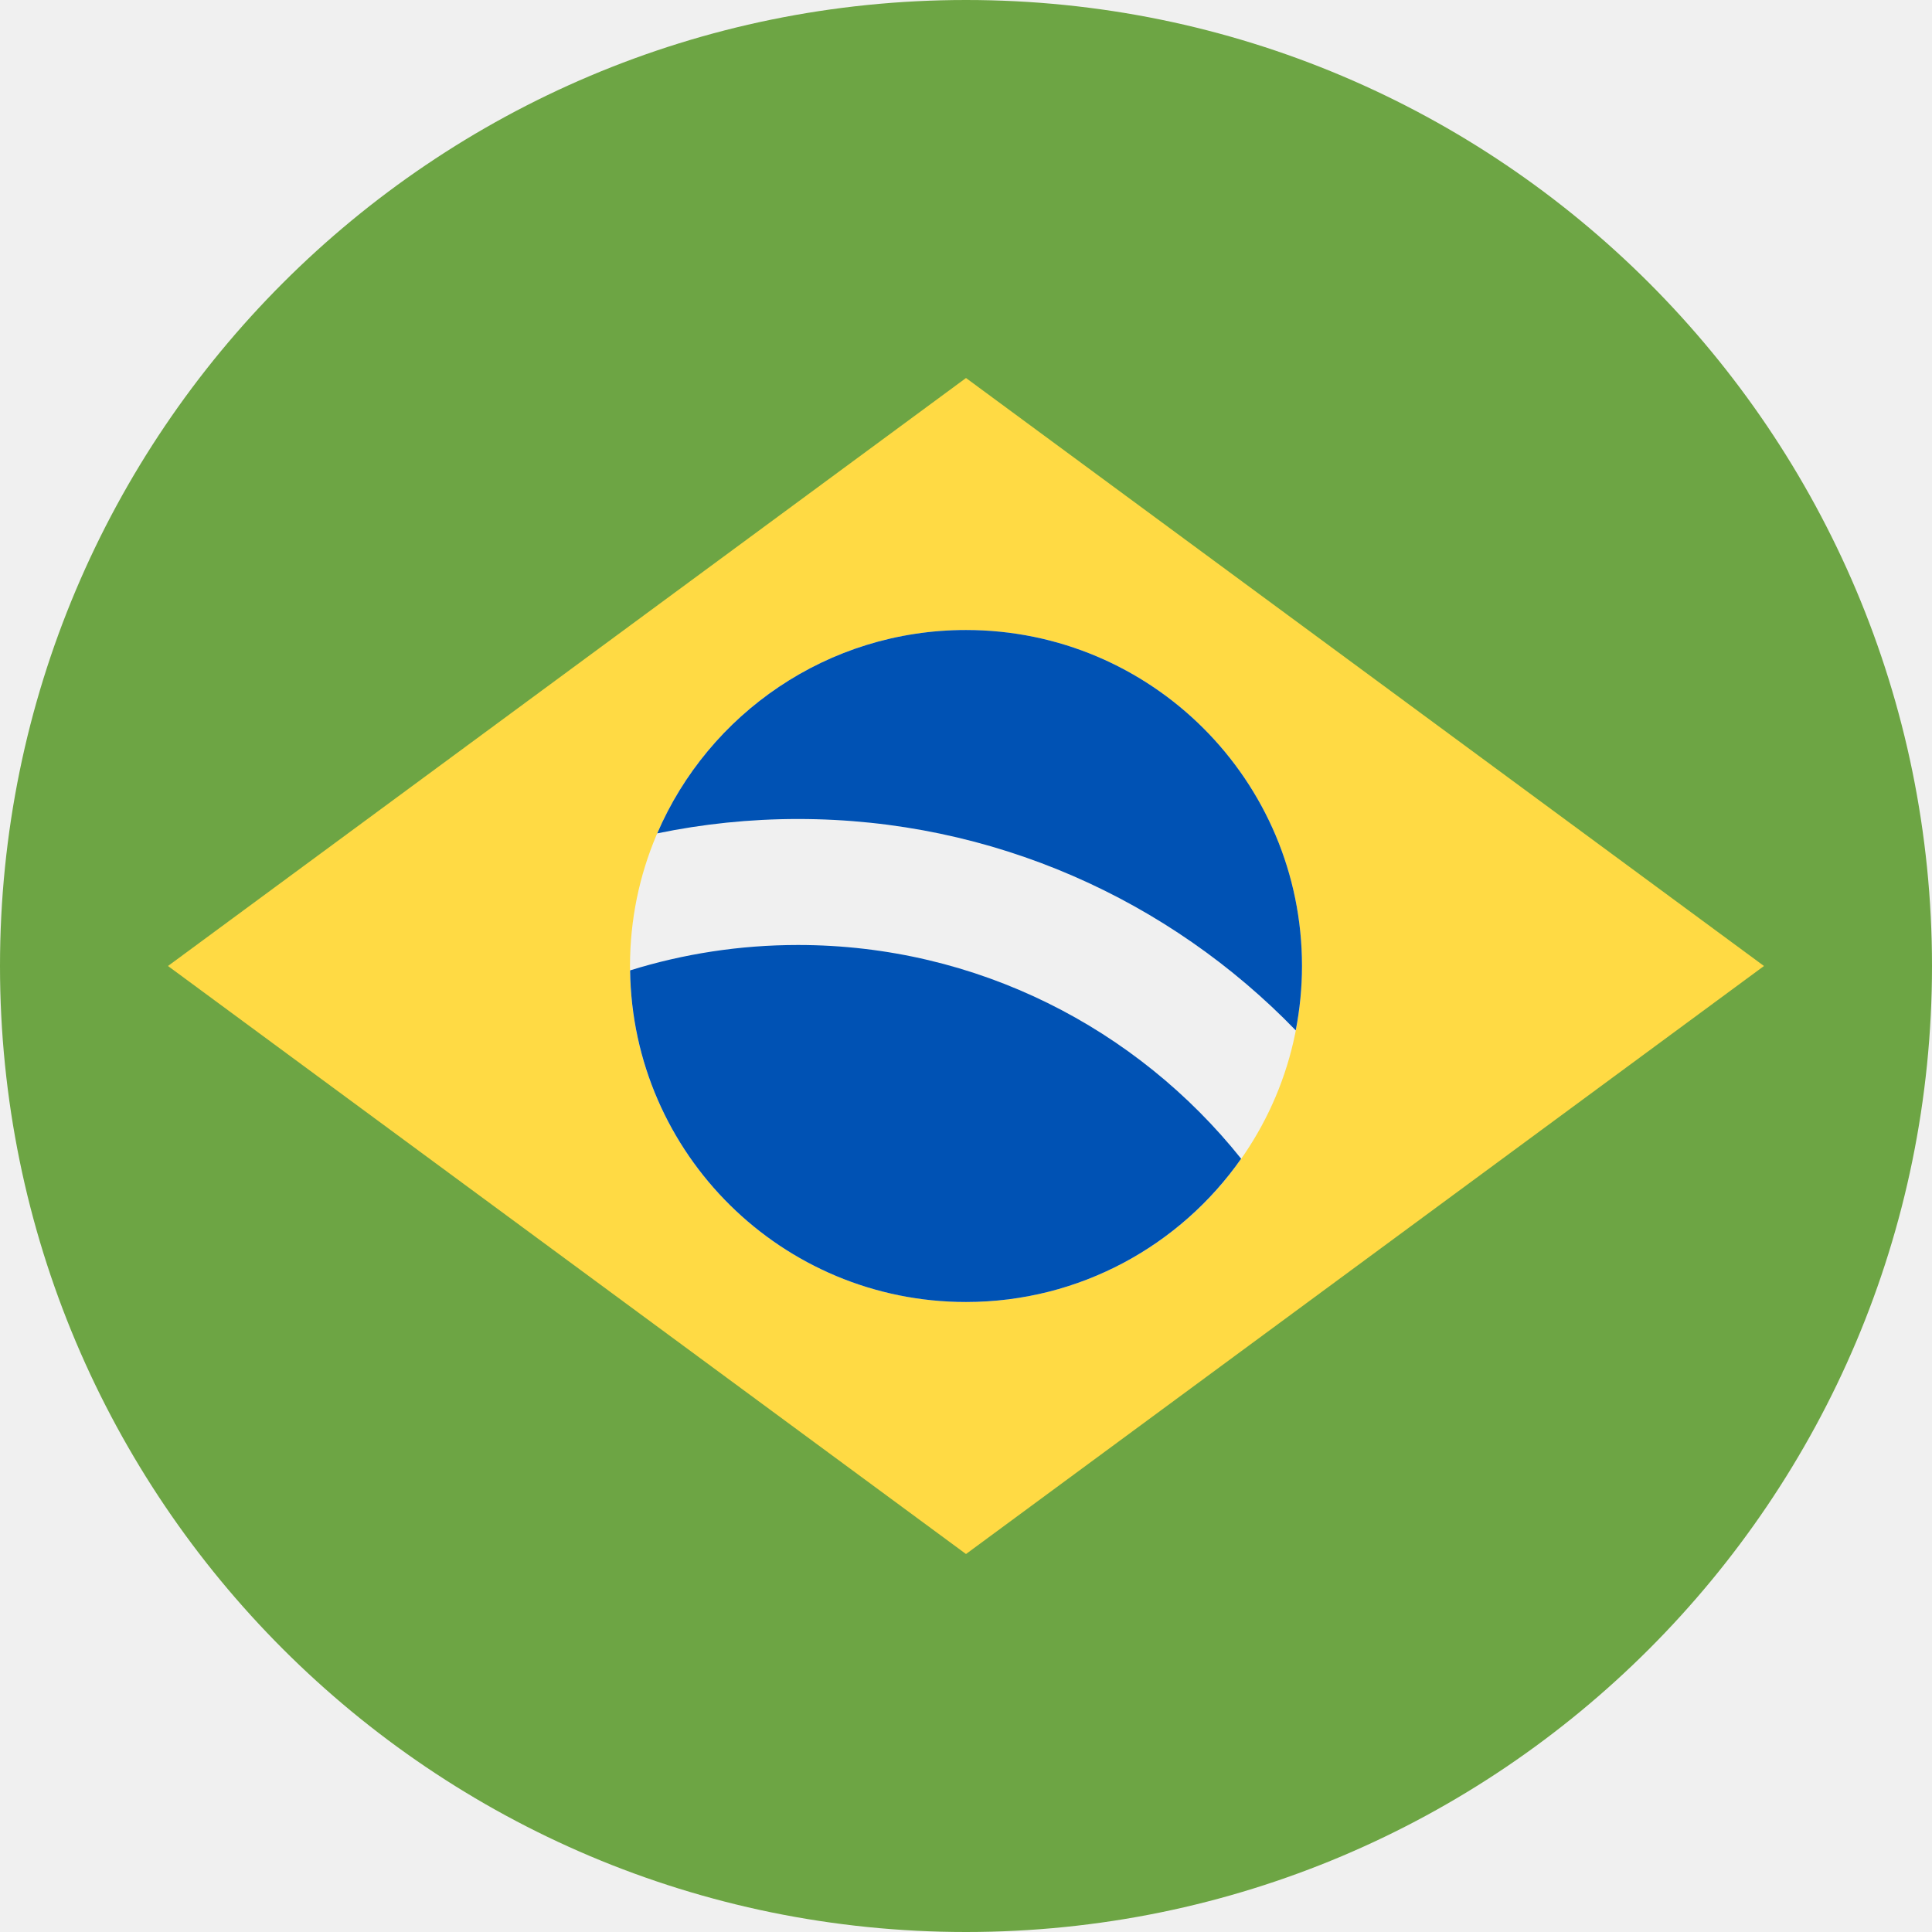
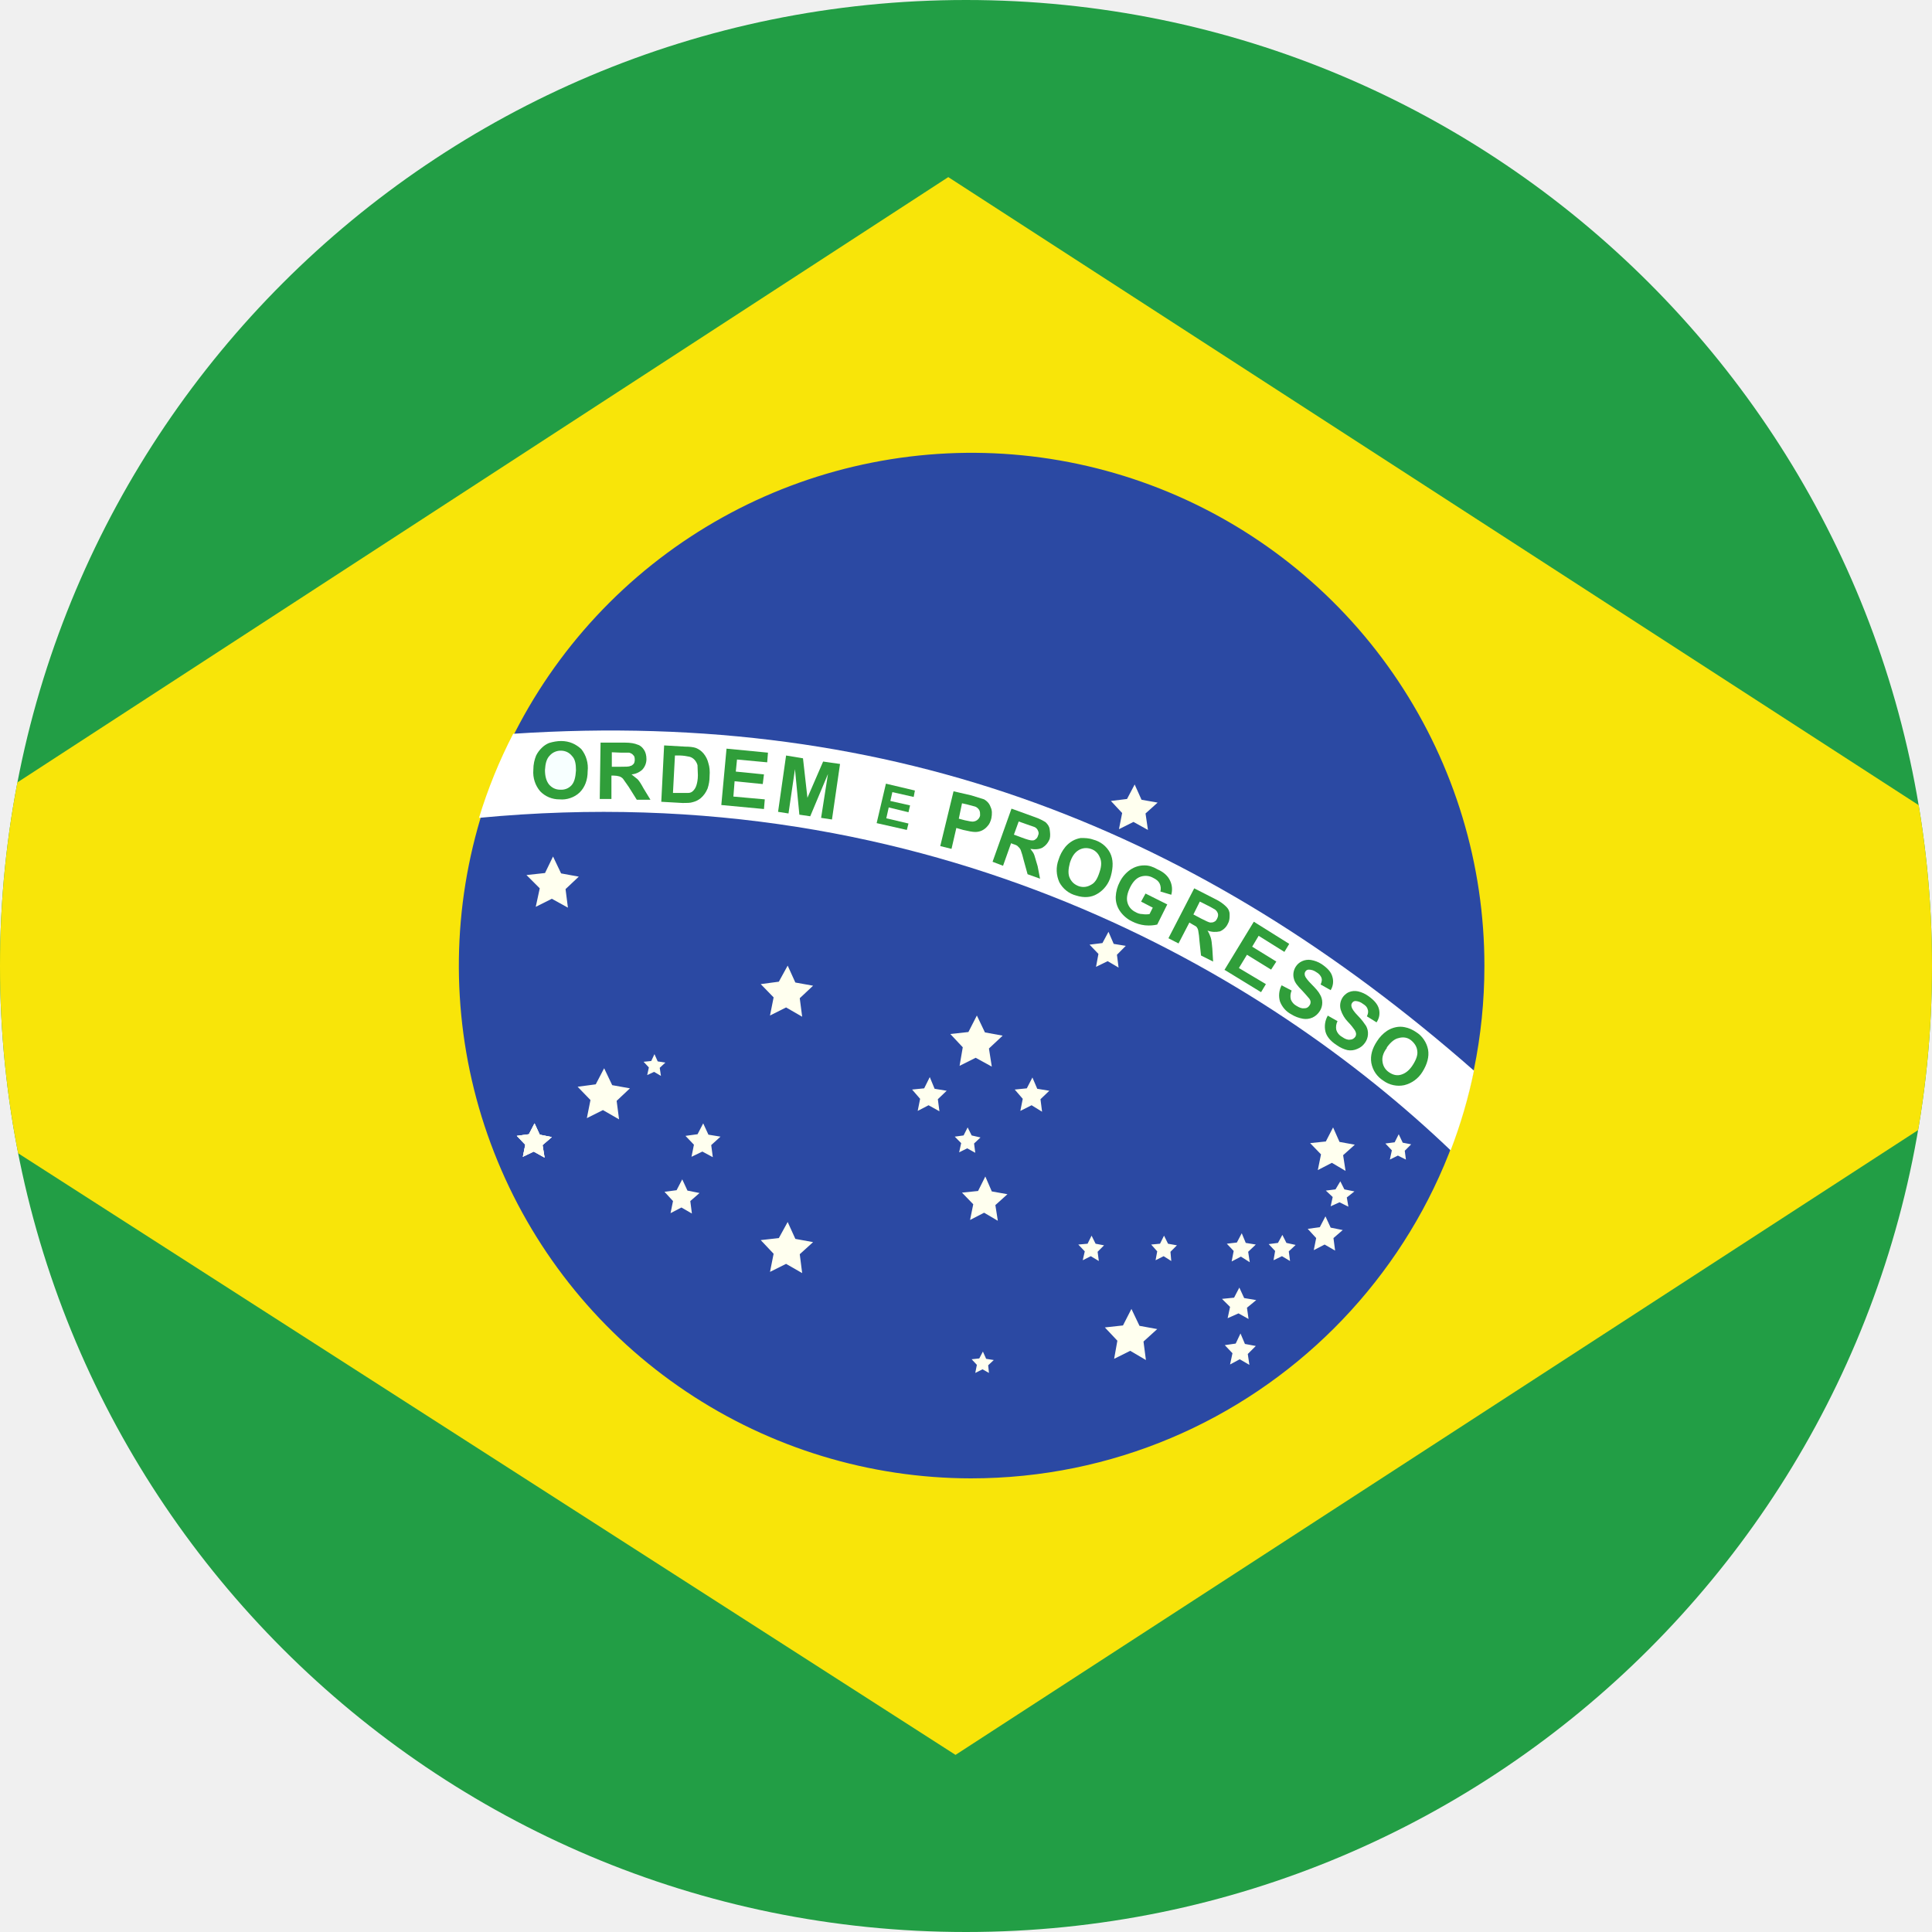
- <svg xmlns="http://www.w3.org/2000/svg" width="56" height="56" viewBox="0 0 56 56" fill="none">
-   <g clip-path="url(#clip0_3318_23938)">
-     <path d="M28 56C43.464 56 56 43.464 56 28C56 12.536 43.464 0 28 0C12.536 0 0 12.536 0 28C0 43.464 12.536 56 28 56Z" fill="#6DA544" />
-     <path d="M28 10.957L51.13 28L28 45.044L4.869 28L28 10.957Z" fill="#FFDA44" />
-     <path d="M28 37.739C33.379 37.739 37.739 33.379 37.739 28C37.739 22.621 33.379 18.261 28 18.261C22.621 18.261 18.261 22.621 18.261 28C18.261 33.379 22.621 37.739 28 37.739Z" fill="#F0F0F0" />
-     <path d="M23.13 27.391C21.436 27.391 19.802 27.649 18.264 28.127C18.332 33.447 22.663 37.739 28 37.739C31.299 37.739 34.214 36.097 35.975 33.586C32.961 29.813 28.323 27.391 23.13 27.391Z" fill="#0052B4" />
-     <path d="M37.558 29.866C37.675 29.262 37.739 28.638 37.739 28C37.739 22.621 33.378 18.261 28 18.261C23.986 18.261 20.541 20.689 19.05 24.156C20.368 23.883 21.732 23.739 23.13 23.739C28.787 23.739 33.904 26.09 37.558 29.866Z" fill="#0052B4" />
+ <svg xmlns="http://www.w3.org/2000/svg" width="40" height="40" viewBox="0 0 40 40" fill="none">
+   <g clip-path="url(#clip0_8424_43305)">
+     <path fill-rule="evenodd" clip-rule="evenodd" d="M-7 0H46.333V40H-7V0Z" fill="#229E45" />
+     <path fill-rule="evenodd" clip-rule="evenodd" d="M19.783 36.333L44.908 20.025L19.633 3.667L-5.575 20.058L19.783 36.333Z" fill="#F8E509" />
+     <path fill-rule="evenodd" clip-rule="evenodd" d="M30.733 20C30.733 25.858 25.975 30.608 20.1 30.608C18.001 30.605 15.949 29.979 14.205 28.81C12.461 27.642 11.103 25.982 10.303 24.041C9.502 22.1 9.294 19.966 9.707 17.907C10.119 15.849 11.132 13.959 12.618 12.476C14.105 10.993 15.997 9.984 18.057 9.577C20.116 9.169 22.25 9.382 24.189 10.187C26.128 10.992 27.785 12.354 28.949 14.101C30.114 15.848 30.735 17.901 30.733 20Z" fill="#2B49A3" />
+     <path fill-rule="evenodd" clip-rule="evenodd" d="M16.608 26.358L16.275 26.167L15.942 26.333L16.017 25.958L15.75 25.675L16.125 25.633L16.308 25.3L16.467 25.65L16.834 25.717L16.558 25.967M23.725 28.158L23.4 27.967L23.067 28.133L23.134 27.758L22.875 27.483L23.25 27.442L23.425 27.1L23.592 27.45L23.959 27.517L23.675 27.775M20.659 25.275L20.375 25.108L20.084 25.258L20.15 24.933L19.917 24.692L20.25 24.658L20.4 24.358L20.534 24.667L20.858 24.725L20.608 24.95M27.858 24.242L27.575 24.075L27.284 24.225L27.35 23.9L27.125 23.667L27.45 23.633L27.6 23.342L27.733 23.642L28.05 23.7L27.808 23.917M20.534 22.083L20.2 21.9L19.867 22.067L19.933 21.683L19.675 21.408L20.05 21.367L20.225 21.025L20.392 21.375L20.759 21.442L20.475 21.708M11.758 18.792L11.425 18.608L11.092 18.775L11.175 18.392L10.9 18.117L11.284 18.075L11.45 17.733L11.617 18.083L11.983 18.15L11.709 18.408M12.817 23.175L12.483 22.983L12.15 23.15L12.225 22.775L11.959 22.5L12.334 22.45L12.508 22.117L12.675 22.467L13.042 22.533L12.767 22.792M23.767 17.183L23.467 17.017L23.167 17.167L23.233 16.833L23 16.583L23.334 16.542L23.492 16.242L23.634 16.558L23.967 16.617L23.717 16.842M23.159 20.033L22.933 19.9L22.692 20.017L22.742 19.75L22.558 19.558L22.825 19.525L22.95 19.292L23.058 19.542L23.308 19.583L23.125 19.767M11.275 23.967L11.05 23.842L10.825 23.95L10.875 23.7L10.7 23.517L10.95 23.483L11.067 23.258L11.175 23.492L11.425 23.542L11.233 23.708M27.917 24.983L27.733 24.892L27.55 24.975L27.592 24.783L27.45 24.65L27.65 24.625L27.75 24.458L27.834 24.625L28.042 24.667L27.884 24.792" fill="#FFFFEF" />
+     <path fill-rule="evenodd" clip-rule="evenodd" d="M11.275 23.967L11.05 23.842L10.825 23.95L10.875 23.7L10.7 23.517L10.95 23.483L11.067 23.258L11.175 23.492L11.425 23.542L11.233 23.708" fill="#FFFFEF" />
+     <path fill-rule="evenodd" clip-rule="evenodd" d="M11.275 23.967L11.05 23.842L10.825 23.95L10.875 23.7L10.7 23.517L10.95 23.483L11.067 23.258L11.175 23.492L11.425 23.542L11.233 23.708M14.758 23.958L14.542 23.842L14.317 23.95L14.367 23.7L14.192 23.517L14.442 23.483L14.559 23.258L14.667 23.492L14.917 23.533L14.725 23.708M14.325 25.125L14.108 25L13.883 25.117L13.934 24.867L13.758 24.675L14.008 24.642L14.125 24.417L14.233 24.65L14.483 24.7L14.292 24.867M21.575 23.017L21.358 22.883L21.125 23L21.175 22.75L21.009 22.558L21.259 22.533L21.375 22.308L21.475 22.542L21.725 22.583L21.542 22.758M19.45 23.008L19.225 22.883L19 23L19.05 22.75L18.884 22.558L19.134 22.533L19.25 22.3L19.35 22.542L19.6 22.583L19.417 22.758M13.684 22.275L13.542 22.192L13.4 22.258L13.434 22.1L13.325 21.983L13.483 21.967L13.55 21.825L13.617 21.975L13.775 22L13.659 22.108M27.642 25.892L27.425 25.767L27.2 25.883L27.25 25.633L27.075 25.442L27.325 25.408L27.442 25.183L27.55 25.417L27.8 25.467L27.608 25.633M25.875 26.133L25.692 26.017L25.5 26.117L25.542 25.9L25.4 25.75L25.608 25.725L25.709 25.533L25.792 25.733L26 25.767L25.842 25.917M26.709 26.108L26.542 26.008L26.367 26.092L26.4 25.9L26.267 25.758L26.459 25.733L26.55 25.567L26.634 25.733L26.825 25.775L26.683 25.908M29.108 24.008L28.942 23.925L28.775 24.008L28.817 23.817L28.683 23.675L28.875 23.65L28.959 23.483L29.042 23.658L29.217 23.692L29.084 23.825M25.85 27.308L25.642 27.192L25.417 27.292L25.467 27.058L25.3 26.892L25.55 26.867L25.659 26.658L25.759 26.875L26.009 26.917L25.817 27.075M25.867 28.258L25.667 28.142L25.467 28.25L25.517 28.017L25.358 27.85L25.584 27.817L25.683 27.608L25.775 27.825L26 27.867L25.834 28.033M24.25 26.108L24.092 26.008L23.925 26.092L23.959 25.908L23.834 25.767L24.017 25.75L24.1 25.583L24.183 25.75L24.367 25.783L24.233 25.917M22.75 26.108L22.584 26.008L22.417 26.092L22.459 25.908L22.325 25.767L22.517 25.75L22.6 25.583L22.683 25.75L22.858 25.783L22.725 25.917M20.192 23.867L20.025 23.775L19.858 23.858L19.9 23.667L19.767 23.533L19.95 23.508L20.034 23.342L20.117 23.508L20.3 23.55L20.167 23.675M20.475 28.425L20.342 28.35L20.192 28.425L20.225 28.258L20.117 28.142L20.275 28.125L20.35 27.983L20.417 28.133L20.575 28.158L20.459 28.267M16.608 21.05L16.275 20.858L15.942 21.025L16.017 20.65L15.75 20.375L16.125 20.325L16.308 19.992L16.467 20.342L16.834 20.408L16.558 20.667" fill="#FFFFEF" />
+     <path fill-rule="evenodd" clip-rule="evenodd" d="M30.034 23.817C30.24 23.281 30.402 22.729 30.517 22.167C24.867 17.208 18.575 14.667 10.625 15.192C10.337 15.749 10.1 16.332 9.917 16.933C19.334 16.033 26.25 20.2 30.034 23.817Z" fill="white" />
+     <path d="M27.5 21.033L27.692 21.142C27.663 21.198 27.654 21.263 27.667 21.325C27.686 21.385 27.728 21.436 27.784 21.467C27.842 21.508 27.9 21.533 27.95 21.525C28 21.525 28.034 21.5 28.059 21.467C28.073 21.445 28.079 21.418 28.075 21.392C28.068 21.361 28.054 21.332 28.034 21.308C28.017 21.283 27.975 21.225 27.909 21.158C27.84 21.088 27.789 21.002 27.759 20.908C27.738 20.837 27.743 20.761 27.774 20.694C27.804 20.627 27.858 20.573 27.925 20.542C27.986 20.516 28.053 20.511 28.117 20.525C28.195 20.543 28.269 20.577 28.334 20.625C28.45 20.708 28.525 20.792 28.55 20.892C28.562 20.938 28.563 20.987 28.555 21.035C28.546 21.082 28.527 21.127 28.5 21.167L28.3 21.042C28.325 20.992 28.334 20.942 28.317 20.9C28.309 20.858 28.275 20.817 28.217 20.783C28.174 20.749 28.122 20.729 28.067 20.725C28.052 20.724 28.037 20.728 28.024 20.735C28.01 20.743 28 20.754 27.992 20.767C27.975 20.792 27.975 20.817 27.984 20.85C27.992 20.883 28.034 20.95 28.117 21.033C28.2 21.117 28.25 21.192 28.284 21.242C28.313 21.296 28.327 21.358 28.322 21.42C28.318 21.482 28.296 21.542 28.259 21.592C28.22 21.648 28.164 21.692 28.1 21.717C28.038 21.745 27.968 21.754 27.9 21.742C27.825 21.725 27.75 21.692 27.667 21.633C27.542 21.55 27.467 21.458 27.442 21.358C27.415 21.245 27.433 21.125 27.492 21.025L27.5 21.033ZM26.534 20.4L26.742 20.508C26.716 20.566 26.71 20.63 26.725 20.692C26.747 20.749 26.788 20.796 26.842 20.825C26.909 20.867 26.959 20.883 27.009 20.875C27.059 20.875 27.092 20.85 27.117 20.808C27.13 20.788 27.135 20.765 27.134 20.742C27.134 20.717 27.117 20.683 27.092 20.658C27.049 20.607 27.005 20.557 26.959 20.508C26.867 20.417 26.809 20.342 26.792 20.275C26.778 20.232 26.774 20.187 26.78 20.142C26.786 20.098 26.801 20.055 26.825 20.017C26.857 19.965 26.903 19.925 26.959 19.9C27.016 19.874 27.08 19.865 27.142 19.875C27.219 19.888 27.293 19.916 27.359 19.958C27.484 20.042 27.559 20.125 27.584 20.217C27.599 20.264 27.604 20.313 27.598 20.362C27.592 20.411 27.576 20.458 27.55 20.5L27.342 20.383C27.367 20.325 27.375 20.283 27.359 20.242C27.342 20.2 27.309 20.158 27.25 20.125C27.204 20.092 27.149 20.074 27.092 20.075C27.078 20.076 27.065 20.08 27.053 20.087C27.042 20.095 27.032 20.105 27.025 20.117C27.009 20.142 27.009 20.167 27.017 20.2C27.025 20.233 27.075 20.3 27.159 20.383C27.242 20.467 27.3 20.533 27.325 20.583C27.359 20.636 27.376 20.696 27.376 20.758C27.376 20.82 27.359 20.881 27.325 20.933C27.289 20.991 27.237 21.038 27.175 21.067C27.113 21.095 27.043 21.104 26.975 21.092C26.89 21.077 26.807 21.046 26.734 21C26.626 20.943 26.543 20.848 26.5 20.733C26.468 20.622 26.48 20.503 26.534 20.4ZM25.35 20.083L25.959 19.083L26.692 19.542L26.592 19.708L26.059 19.375L25.925 19.6L26.425 19.908L26.317 20.075L25.817 19.767L25.65 20.042L26.209 20.375L26.109 20.542L25.359 20.083H25.35ZM23.625 18.667L23.717 18.5L24.167 18.725L23.959 19.142C23.892 19.158 23.809 19.167 23.709 19.158C23.613 19.148 23.519 19.119 23.434 19.075C23.333 19.026 23.247 18.951 23.184 18.858C23.126 18.772 23.097 18.67 23.1 18.567C23.105 18.459 23.133 18.354 23.184 18.258C23.234 18.158 23.308 18.072 23.4 18.008C23.488 17.947 23.593 17.915 23.7 17.917C23.784 17.917 23.867 17.942 23.967 18C24.1 18.058 24.184 18.142 24.225 18.233C24.269 18.324 24.277 18.428 24.25 18.525L24.025 18.458C24.039 18.402 24.033 18.344 24.009 18.292C23.984 18.242 23.942 18.208 23.875 18.175C23.836 18.153 23.793 18.139 23.749 18.135C23.704 18.131 23.659 18.136 23.617 18.15C23.534 18.175 23.459 18.25 23.4 18.367C23.342 18.483 23.317 18.592 23.342 18.683C23.353 18.727 23.374 18.767 23.403 18.802C23.432 18.836 23.468 18.864 23.509 18.883C23.55 18.908 23.6 18.925 23.65 18.925C23.7 18.933 23.75 18.933 23.8 18.925L23.867 18.792L23.625 18.667ZM16.109 16.808L16.275 15.642L16.625 15.7L16.717 16.517L17.042 15.767L17.392 15.817L17.225 16.967L17 16.933L17.142 16.025L16.775 16.9L16.55 16.867L16.459 15.925L16.325 16.842L16.109 16.808ZM14.934 16.667L15.042 15.5L15.9 15.583L15.884 15.783L15.259 15.725L15.234 15.975L15.817 16.033L15.792 16.233L15.209 16.175L15.184 16.492L15.834 16.55L15.817 16.75L14.934 16.667Z" fill="#309E3A" />
+     <path d="M11.042 15.942C11.042 15.817 11.067 15.725 11.1 15.642C11.13 15.582 11.169 15.529 11.217 15.483C11.26 15.44 11.311 15.406 11.367 15.383C11.45 15.358 11.534 15.342 11.617 15.342C11.792 15.342 11.925 15.408 12.034 15.508C12.085 15.572 12.124 15.645 12.146 15.724C12.169 15.803 12.176 15.885 12.167 15.967C12.167 16.15 12.109 16.3 12 16.408C11.945 16.46 11.879 16.499 11.807 16.523C11.735 16.548 11.659 16.557 11.584 16.55C11.509 16.551 11.435 16.536 11.367 16.508C11.298 16.479 11.236 16.437 11.184 16.383C11.08 16.261 11.029 16.102 11.042 15.942Z" fill="#309E3A" />
+     <path d="M11.283 15.942C11.283 16.067 11.308 16.167 11.367 16.242C11.425 16.308 11.5 16.35 11.6 16.35C11.643 16.353 11.687 16.346 11.727 16.331C11.767 16.315 11.804 16.29 11.833 16.258C11.892 16.192 11.916 16.092 11.925 15.95C11.925 15.817 11.908 15.717 11.841 15.65C11.814 15.616 11.78 15.589 11.741 15.57C11.702 15.552 11.66 15.542 11.617 15.542C11.573 15.54 11.529 15.549 11.489 15.566C11.448 15.583 11.412 15.609 11.383 15.642C11.316 15.708 11.291 15.808 11.283 15.942Z" fill="#F7FFFF" />
+     <path d="M12.417 16.542L12.434 15.375H12.934C13.059 15.375 13.142 15.392 13.2 15.417C13.259 15.433 13.3 15.475 13.334 15.525C13.367 15.575 13.384 15.642 13.384 15.717C13.384 15.797 13.354 15.874 13.3 15.933C13.239 15.991 13.159 16.026 13.075 16.033L13.2 16.133C13.234 16.167 13.275 16.233 13.325 16.325L13.467 16.558H13.184L13.017 16.292L12.9 16.125C12.88 16.102 12.854 16.085 12.825 16.075C12.787 16.064 12.748 16.058 12.709 16.058H12.659V16.542H12.417Z" fill="#309E3A" />
+     <path d="M12.667 15.875H12.834C12.95 15.875 13.025 15.875 13.05 15.858C13.075 15.858 13.1 15.833 13.117 15.817C13.134 15.8 13.142 15.758 13.142 15.733C13.142 15.683 13.134 15.65 13.109 15.633C13.092 15.608 13.059 15.592 13.025 15.583H12.859L12.667 15.575V15.867V15.875Z" fill="white" />
+     <path d="M13.75 15.433L14.183 15.458C14.275 15.458 14.35 15.467 14.4 15.483C14.465 15.507 14.522 15.547 14.566 15.6C14.614 15.658 14.649 15.727 14.666 15.8C14.691 15.875 14.7 15.967 14.691 16.075C14.691 16.16 14.677 16.244 14.65 16.325C14.616 16.408 14.566 16.475 14.508 16.525C14.46 16.565 14.402 16.593 14.341 16.608C14.291 16.625 14.216 16.625 14.133 16.625L13.691 16.6L13.75 15.433Z" fill="#309E3A" />
+     <path d="M13.974 15.642L13.933 16.417H14.249C14.291 16.417 14.324 16.4 14.349 16.375C14.374 16.35 14.399 16.317 14.416 16.267C14.433 16.217 14.449 16.142 14.449 16.05L14.441 15.842C14.429 15.798 14.406 15.758 14.374 15.725C14.347 15.697 14.312 15.677 14.274 15.667C14.211 15.653 14.147 15.644 14.083 15.642H13.974Z" fill="white" />
+     <path d="M19.467 17.517L19.742 16.383L20.108 16.467L20.375 16.55C20.433 16.583 20.483 16.633 20.509 16.708C20.542 16.775 20.542 16.85 20.525 16.942C20.509 17.008 20.483 17.067 20.442 17.108C20.411 17.145 20.373 17.174 20.33 17.195C20.287 17.215 20.239 17.225 20.192 17.225C20.134 17.225 20.05 17.208 19.942 17.183L19.8 17.142L19.7 17.575L19.467 17.517Z" fill="#309E3A" />
+     <path d="M19.917 16.633L19.851 16.95L19.976 16.983C20.059 17 20.126 17.017 20.159 17.008C20.191 17.004 20.222 16.989 20.245 16.967C20.269 16.945 20.286 16.915 20.292 16.883C20.292 16.842 20.292 16.808 20.276 16.775C20.257 16.741 20.228 16.715 20.192 16.7L20.034 16.658L19.926 16.633H19.917Z" fill="white" />
+     <path d="M20.55 17.842L20.942 16.742L21.4 16.908C21.525 16.95 21.6 16.992 21.65 17.025C21.692 17.067 21.725 17.108 21.733 17.175C21.741 17.242 21.75 17.3 21.733 17.367C21.7 17.45 21.65 17.508 21.583 17.55C21.517 17.583 21.433 17.592 21.333 17.575C21.366 17.617 21.4 17.658 21.416 17.708L21.483 17.933L21.533 18.192L21.275 18.1L21.192 17.8C21.176 17.732 21.157 17.665 21.133 17.6C21.122 17.574 21.105 17.551 21.083 17.533C21.067 17.508 21.033 17.492 20.975 17.475L20.933 17.458L20.767 17.925L20.55 17.842Z" fill="#309E3A" />
+     <path d="M21 17.283L21.158 17.342C21.266 17.383 21.333 17.4 21.366 17.4C21.391 17.4 21.416 17.4 21.441 17.375C21.466 17.358 21.483 17.333 21.491 17.3C21.508 17.267 21.508 17.233 21.491 17.2C21.479 17.168 21.455 17.141 21.424 17.125L21.258 17.067L21.091 17.008L20.991 17.283H21Z" fill="white" />
+     <path d="M21.916 17.8C21.945 17.703 21.993 17.612 22.058 17.533C22.1 17.483 22.151 17.441 22.208 17.408C22.26 17.379 22.316 17.36 22.375 17.35C22.458 17.35 22.541 17.35 22.633 17.383C22.708 17.402 22.777 17.436 22.838 17.483C22.898 17.531 22.948 17.59 22.983 17.658C23.05 17.792 23.05 17.95 23 18.133C22.959 18.291 22.857 18.426 22.716 18.508C22.591 18.583 22.442 18.592 22.283 18.542C22.209 18.523 22.139 18.489 22.079 18.441C22.019 18.394 21.969 18.334 21.933 18.267C21.9 18.194 21.881 18.115 21.878 18.035C21.875 17.955 21.888 17.875 21.916 17.8Z" fill="#309E3A" />
+     <path d="M22.15 17.867C22.117 17.992 22.109 18.1 22.15 18.183C22.192 18.267 22.25 18.317 22.342 18.35C22.425 18.375 22.509 18.367 22.592 18.317C22.675 18.275 22.725 18.183 22.767 18.05C22.809 17.925 22.809 17.825 22.767 17.742C22.75 17.702 22.726 17.667 22.694 17.638C22.662 17.609 22.625 17.588 22.584 17.575C22.543 17.561 22.499 17.556 22.456 17.56C22.413 17.564 22.371 17.578 22.334 17.6C22.25 17.65 22.192 17.733 22.15 17.867Z" fill="white" />
+     <path d="M24.191 19.425L24.725 18.392L25.166 18.617C25.25 18.657 25.326 18.71 25.391 18.775C25.433 18.817 25.458 18.867 25.458 18.933C25.458 19 25.458 19.058 25.425 19.117C25.393 19.192 25.333 19.251 25.258 19.283C25.175 19.3 25.091 19.3 25 19.267C25.033 19.317 25.05 19.367 25.066 19.408C25.083 19.458 25.091 19.533 25.1 19.642L25.116 19.908L24.866 19.783L24.833 19.475C24.829 19.405 24.821 19.335 24.808 19.267C24.802 19.235 24.788 19.206 24.766 19.183L24.666 19.125L24.625 19.1L24.4 19.533L24.191 19.425Z" fill="#309E3A" />
+     <path d="M24.708 18.933L24.866 19.017C24.966 19.067 25.033 19.1 25.058 19.1C25.083 19.1 25.116 19.1 25.141 19.083C25.166 19.075 25.183 19.05 25.2 19.017C25.216 18.983 25.225 18.95 25.216 18.916C25.206 18.883 25.186 18.854 25.158 18.833C25.109 18.803 25.059 18.775 25.008 18.75L24.841 18.666L24.708 18.933Z" fill="white" />
+     <path d="M28.509 21.558C28.562 21.473 28.633 21.399 28.717 21.342C28.773 21.306 28.835 21.28 28.9 21.267C28.961 21.254 29.023 21.254 29.084 21.267C29.167 21.283 29.242 21.317 29.317 21.367C29.382 21.407 29.437 21.46 29.48 21.524C29.523 21.587 29.553 21.658 29.567 21.733C29.592 21.875 29.55 22.033 29.45 22.192C29.366 22.329 29.232 22.428 29.075 22.467C29.001 22.483 28.923 22.483 28.849 22.467C28.774 22.451 28.703 22.42 28.642 22.375C28.577 22.334 28.521 22.281 28.478 22.218C28.435 22.155 28.406 22.083 28.392 22.008C28.367 21.858 28.409 21.708 28.509 21.558Z" fill="#309E3A" />
+     <path d="M28.717 21.692C28.633 21.8 28.608 21.9 28.625 21.992C28.631 22.034 28.646 22.074 28.669 22.11C28.692 22.146 28.723 22.177 28.758 22.2C28.842 22.258 28.925 22.275 29.008 22.25C29.092 22.225 29.175 22.167 29.25 22.05C29.325 21.933 29.358 21.833 29.342 21.75C29.333 21.667 29.283 21.592 29.208 21.533C29.133 21.475 29.042 21.467 28.958 21.492C28.875 21.508 28.792 21.575 28.708 21.692H28.717Z" fill="white" />
+     <path d="M18.15 17.042L18.342 16.225L18.942 16.367L18.917 16.5L18.475 16.4L18.434 16.583L18.842 16.675L18.809 16.817L18.4 16.717L18.35 16.942L18.809 17.05L18.775 17.183L18.15 17.042Z" fill="#309E3A" />
  </g>
  <defs>
-     <clipPath id="clip0_3318_23938">
-       <rect width="56" height="56" fill="white" />
+     <clipPath id="clip0_8424_43305">
+       <rect width="40" height="40" rx="20" fill="white" />
    </clipPath>
  </defs>
</svg>
